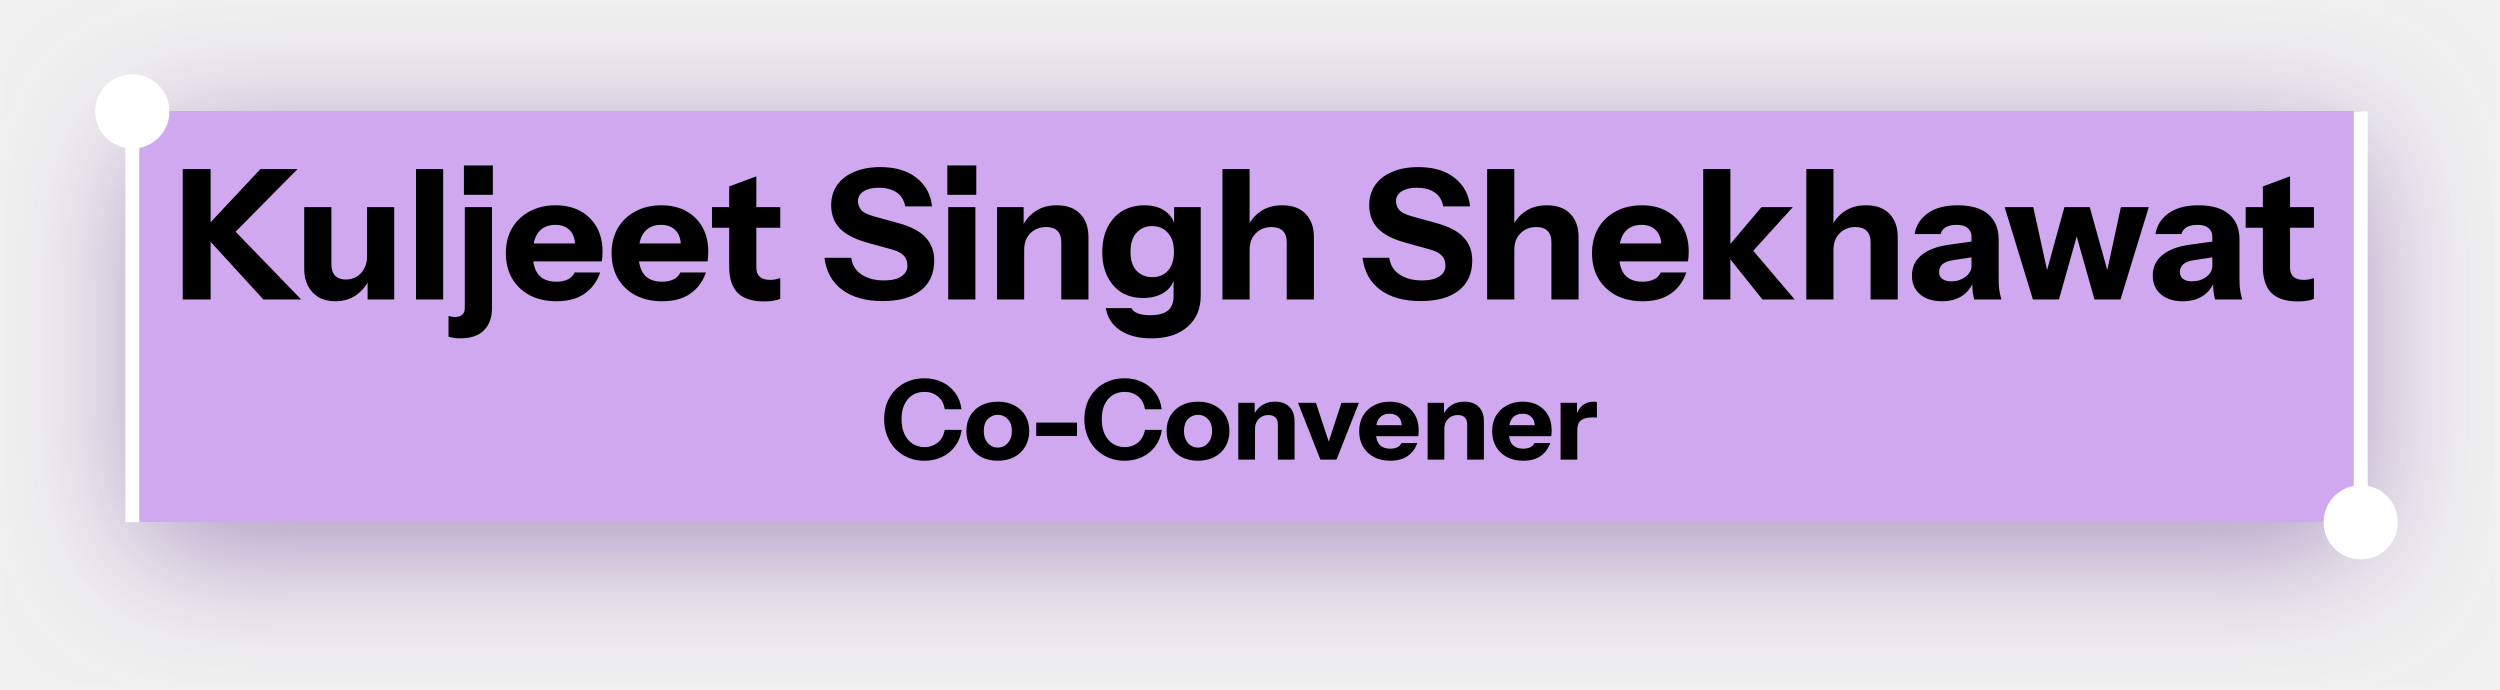
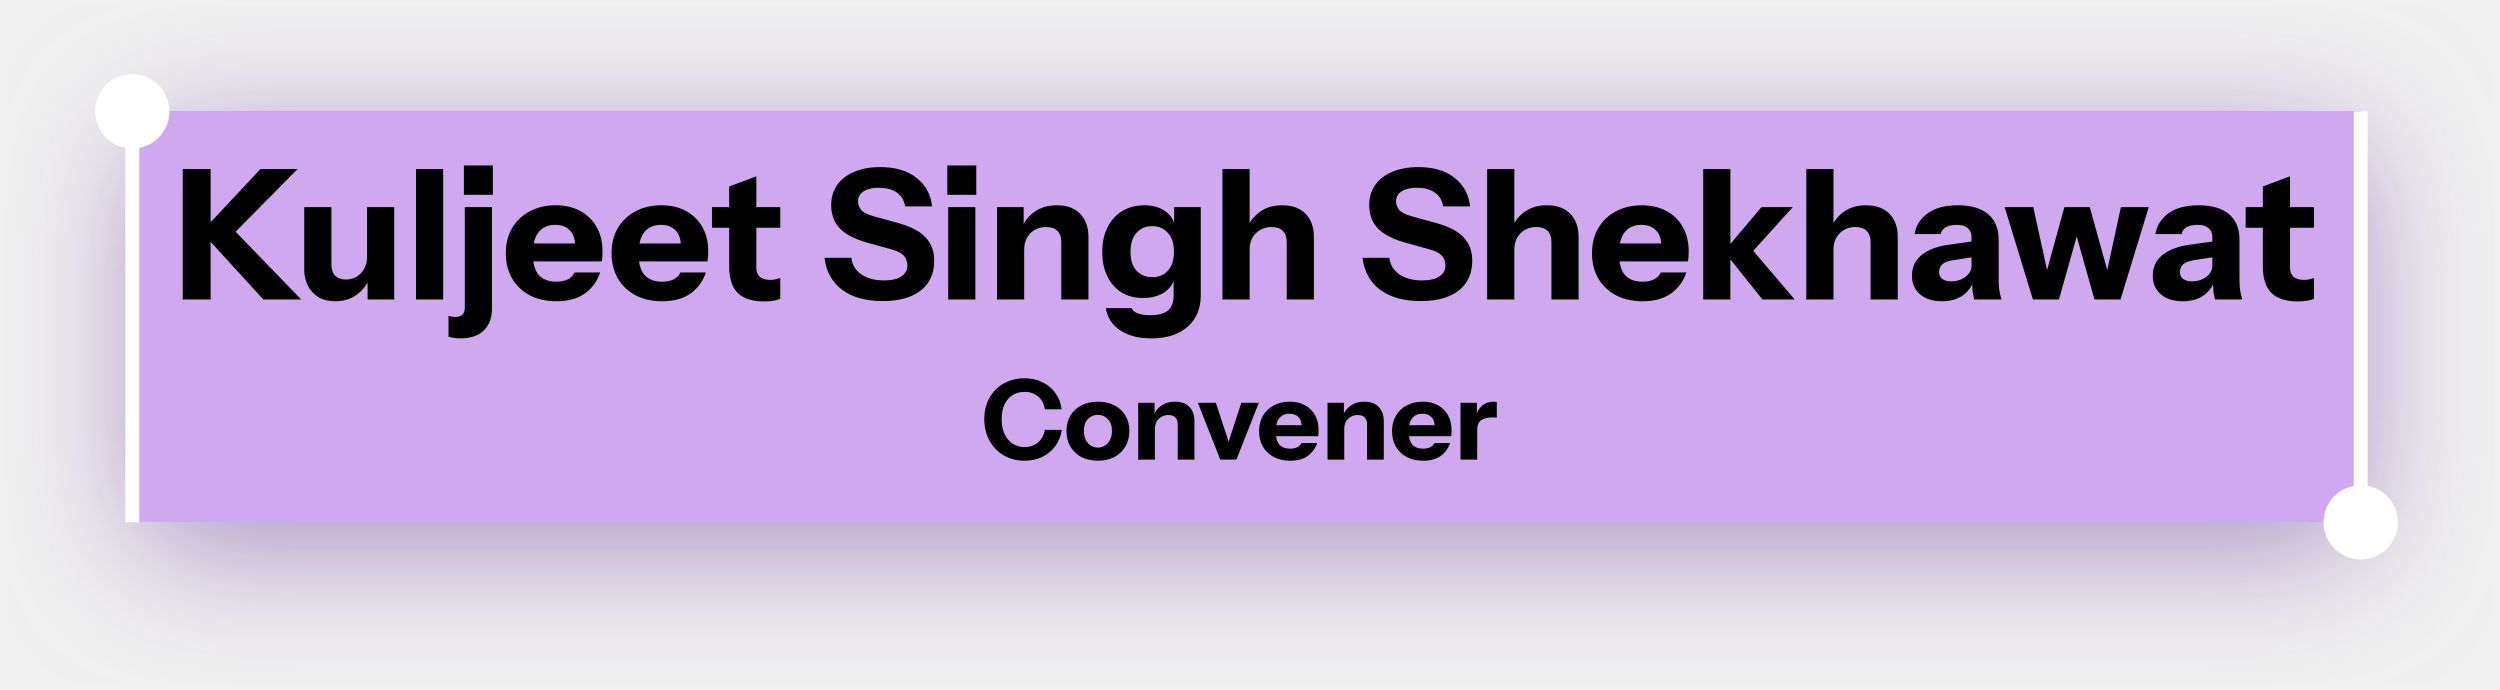
<svg xmlns="http://www.w3.org/2000/svg" width="359" height="99" viewBox="0 0 359 99" fill="none">
  <g filter="url(#filter0_d_40_67)">
    <rect x="19.767" y="16" width="319.233" height="59" fill="#C28DEF" fill-opacity="0.72" shape-rendering="crispEdges" />
  </g>
  <path d="M19 10.667C16.055 10.667 13.667 13.055 13.667 16C13.667 18.945 16.055 21.333 19 21.333C21.945 21.333 24.333 18.945 24.333 16C24.333 13.055 21.945 10.667 19 10.667ZM18 16L18 75H20L20 16H18Z" fill="white" />
  <path d="M339 69.667C336.054 69.667 333.667 72.055 333.667 75C333.667 77.945 336.054 80.333 339 80.333C341.946 80.333 344.333 77.945 344.333 75C344.333 72.055 341.946 69.667 339 69.667ZM338 16V75H340V16H338Z" fill="white" />
  <path d="M26.242 43V24.28H30.246V43H26.242ZM28.972 33.276L37.396 24.28H42.726L33.834 33.276H28.972ZM37.812 43L28.92 33.276H33.834L43.246 43H37.812ZM48.134 43.26C47.198 43.26 46.392 43.061 45.716 42.662C45.057 42.246 44.555 41.7 44.208 41.024C43.861 40.331 43.688 39.559 43.688 38.71V29.74H47.588V37.956C47.588 38.684 47.77 39.23 48.134 39.594C48.498 39.958 49.01 40.14 49.668 40.14C50.258 40.14 50.778 40.001 51.228 39.724C51.679 39.447 52.034 39.065 52.294 38.58C52.572 38.077 52.71 37.505 52.71 36.864L53.048 40.062C52.615 41.015 51.982 41.787 51.15 42.376C50.318 42.965 49.313 43.26 48.134 43.26ZM52.788 43V39.88H52.71V29.74H56.61V43H52.788ZM59.739 43V24.28H63.639V43H59.739ZM66.019 48.59C65.724 48.59 65.447 48.564 65.186 48.512C64.927 48.477 64.666 48.425 64.406 48.356V45.366C64.545 45.418 64.692 45.453 64.849 45.47C65.004 45.505 65.169 45.522 65.343 45.522C65.793 45.522 66.14 45.409 66.382 45.184C66.625 44.976 66.746 44.655 66.746 44.222V29.74H70.647V44.274C70.647 45.609 70.265 46.657 69.502 47.42C68.757 48.2 67.596 48.59 66.019 48.59ZM66.617 27.972V23.76H70.776V27.972H66.617ZM79.918 43.26C78.445 43.26 77.162 42.974 76.07 42.402C74.978 41.813 74.129 40.998 73.522 39.958C72.933 38.918 72.638 37.722 72.638 36.37C72.638 35.001 72.933 33.805 73.522 32.782C74.129 31.742 74.969 30.936 76.044 30.364C77.119 29.775 78.367 29.48 79.788 29.48C81.157 29.48 82.345 29.757 83.35 30.312C84.356 30.867 85.135 31.638 85.69 32.626C86.245 33.614 86.522 34.775 86.522 36.11C86.522 36.387 86.513 36.647 86.496 36.89C86.479 37.115 86.453 37.332 86.418 37.54H74.926V34.966H83.272L82.596 35.434C82.596 34.359 82.336 33.571 81.816 33.068C81.314 32.548 80.62 32.288 79.736 32.288C78.713 32.288 77.916 32.635 77.344 33.328C76.79 34.021 76.512 35.061 76.512 36.448C76.512 37.8 76.79 38.805 77.344 39.464C77.916 40.123 78.766 40.452 79.892 40.452C80.516 40.452 81.053 40.348 81.504 40.14C81.955 39.932 82.293 39.594 82.518 39.126H86.184C85.751 40.409 85.005 41.423 83.948 42.168C82.908 42.896 81.565 43.26 79.918 43.26ZM95.102 43.26C93.628 43.26 92.346 42.974 91.254 42.402C90.162 41.813 89.312 40.998 88.706 39.958C88.116 38.918 87.822 37.722 87.822 36.37C87.822 35.001 88.116 33.805 88.706 32.782C89.312 31.742 90.153 30.936 91.228 30.364C92.302 29.775 93.55 29.48 94.972 29.48C96.341 29.48 97.528 29.757 98.534 30.312C99.539 30.867 100.319 31.638 100.874 32.626C101.428 33.614 101.706 34.775 101.706 36.11C101.706 36.387 101.697 36.647 101.68 36.89C101.662 37.115 101.636 37.332 101.602 37.54H90.11V34.966H98.456L97.78 35.434C97.78 34.359 97.52 33.571 97 33.068C96.497 32.548 95.804 32.288 94.92 32.288C93.897 32.288 93.1 32.635 92.528 33.328C91.973 34.021 91.696 35.061 91.696 36.448C91.696 37.8 91.973 38.805 92.528 39.464C93.1 40.123 93.949 40.452 95.076 40.452C95.7 40.452 96.237 40.348 96.688 40.14C97.138 39.932 97.476 39.594 97.702 39.126H101.368C100.934 40.409 100.189 41.423 99.132 42.168C98.092 42.896 96.748 43.26 95.102 43.26ZM109.728 43.286C108.029 43.286 106.764 42.879 105.932 42.064C105.117 41.232 104.71 39.975 104.71 38.294V26.776L108.61 25.32V38.424C108.61 39.013 108.775 39.455 109.104 39.75C109.433 40.045 109.945 40.192 110.638 40.192C110.898 40.192 111.141 40.166 111.366 40.114C111.591 40.062 111.817 40.001 112.042 39.932V42.896C111.817 43.017 111.496 43.113 111.08 43.182C110.681 43.251 110.231 43.286 109.728 43.286ZM102.24 32.704V29.74H112.042V32.704H102.24ZM126.767 43.234C124.34 43.234 122.399 42.697 120.943 41.622C119.487 40.53 118.637 38.996 118.395 37.02H122.243C122.364 38.025 122.849 38.823 123.699 39.412C124.548 39.984 125.631 40.27 126.949 40.27C128.023 40.27 128.847 40.079 129.419 39.698C130.008 39.317 130.303 38.805 130.303 38.164C130.303 37.557 130.129 37.072 129.783 36.708C129.436 36.327 128.838 36.023 127.989 35.798L124.505 34.836C122.719 34.333 121.411 33.649 120.579 32.782C119.764 31.898 119.357 30.797 119.357 29.48C119.357 28.353 119.643 27.383 120.215 26.568C120.804 25.736 121.627 25.103 122.685 24.67C123.742 24.219 124.981 23.994 126.403 23.994C128.587 23.994 130.329 24.514 131.629 25.554C132.929 26.577 133.665 27.937 133.839 29.636H129.991C129.817 28.717 129.393 28.041 128.717 27.608C128.058 27.175 127.209 26.958 126.169 26.958C125.267 26.958 124.548 27.131 124.011 27.478C123.473 27.825 123.205 28.293 123.205 28.882C123.205 29.333 123.352 29.749 123.647 30.13C123.941 30.494 124.557 30.806 125.493 31.066L128.977 32.028C130.814 32.531 132.131 33.224 132.929 34.108C133.743 34.975 134.151 36.075 134.151 37.41C134.151 39.282 133.501 40.721 132.201 41.726C130.901 42.731 129.089 43.234 126.767 43.234ZM136.164 43V29.74H140.064V43H136.164ZM136.034 27.972V23.76H140.194V27.972H136.034ZM143.172 43V29.74H146.994V32.86H147.072V43H143.172ZM152.402 43V34.784C152.402 34.056 152.212 33.51 151.83 33.146C151.466 32.782 150.929 32.6 150.218 32.6C149.612 32.6 149.066 32.739 148.58 33.016C148.112 33.293 147.74 33.675 147.462 34.16C147.202 34.645 147.072 35.217 147.072 35.876L146.734 32.678C147.168 31.707 147.8 30.936 148.632 30.364C149.482 29.775 150.522 29.48 151.752 29.48C153.226 29.48 154.352 29.896 155.132 30.728C155.912 31.543 156.302 32.643 156.302 34.03V43H152.402ZM165.329 48.59C163.492 48.59 161.993 48.2 160.831 47.42C159.687 46.64 159.011 45.583 158.803 44.248H162.495C162.634 44.577 162.929 44.829 163.379 45.002C163.847 45.175 164.437 45.262 165.147 45.262C166.326 45.262 167.184 45.037 167.721 44.586C168.259 44.135 168.527 43.433 168.527 42.48V39.594L168.735 39.646C168.562 40.617 168.059 41.388 167.227 41.96C166.395 42.515 165.364 42.792 164.133 42.792C162.955 42.792 161.923 42.523 161.039 41.986C160.173 41.431 159.497 40.66 159.011 39.672C158.526 38.684 158.283 37.523 158.283 36.188C158.283 34.836 158.535 33.657 159.037 32.652C159.54 31.647 160.242 30.867 161.143 30.312C162.062 29.757 163.128 29.48 164.341 29.48C165.589 29.48 166.603 29.775 167.383 30.364C168.181 30.953 168.649 31.759 168.787 32.782L168.605 32.808V29.74H172.427V42.428C172.427 44.335 171.795 45.834 170.529 46.926C169.264 48.035 167.531 48.59 165.329 48.59ZM165.485 39.802C166.404 39.802 167.149 39.49 167.721 38.866C168.293 38.225 168.579 37.315 168.579 36.136C168.579 34.957 168.285 34.056 167.695 33.432C167.123 32.791 166.369 32.47 165.433 32.47C164.532 32.47 163.787 32.791 163.197 33.432C162.625 34.073 162.339 34.983 162.339 36.162C162.339 37.341 162.625 38.242 163.197 38.866C163.787 39.49 164.549 39.802 165.485 39.802ZM175.545 43V24.28H179.445V43H175.545ZM184.775 43V34.784C184.775 34.056 184.585 33.51 184.203 33.146C183.839 32.782 183.302 32.6 182.591 32.6C181.985 32.6 181.439 32.739 180.953 33.016C180.485 33.293 180.113 33.675 179.835 34.16C179.575 34.645 179.445 35.217 179.445 35.876L179.107 32.678C179.541 31.707 180.173 30.936 181.005 30.364C181.855 29.775 182.895 29.48 184.125 29.48C185.599 29.48 186.725 29.896 187.505 30.728C188.285 31.543 188.675 32.643 188.675 34.03V43H184.775ZM204.03 43.234C201.604 43.234 199.662 42.697 198.206 41.622C196.75 40.53 195.901 38.996 195.658 37.02H199.506C199.628 38.025 200.113 38.823 200.962 39.412C201.812 39.984 202.895 40.27 204.212 40.27C205.287 40.27 206.11 40.079 206.682 39.698C207.272 39.317 207.566 38.805 207.566 38.164C207.566 37.557 207.393 37.072 207.046 36.708C206.7 36.327 206.102 36.023 205.252 35.798L201.768 34.836C199.983 34.333 198.674 33.649 197.842 32.782C197.028 31.898 196.62 30.797 196.62 29.48C196.62 28.353 196.906 27.383 197.478 26.568C198.068 25.736 198.891 25.103 199.948 24.67C201.006 24.219 202.245 23.994 203.666 23.994C205.85 23.994 207.592 24.514 208.892 25.554C210.192 26.577 210.929 27.937 211.102 29.636H207.254C207.081 28.717 206.656 28.041 205.98 27.608C205.322 27.175 204.472 26.958 203.432 26.958C202.531 26.958 201.812 27.131 201.274 27.478C200.737 27.825 200.468 28.293 200.468 28.882C200.468 29.333 200.616 29.749 200.91 30.13C201.205 30.494 201.82 30.806 202.756 31.066L206.24 32.028C208.078 32.531 209.395 33.224 210.192 34.108C211.007 34.975 211.414 36.075 211.414 37.41C211.414 39.282 210.764 40.721 209.464 41.726C208.164 42.731 206.353 43.234 204.03 43.234ZM213.555 43V24.28H217.455V43H213.555ZM222.785 43V34.784C222.785 34.056 222.594 33.51 222.213 33.146C221.849 32.782 221.312 32.6 220.601 32.6C219.994 32.6 219.448 32.739 218.963 33.016C218.495 33.293 218.122 33.675 217.845 34.16C217.585 34.645 217.455 35.217 217.455 35.876L217.117 32.678C217.55 31.707 218.183 30.936 219.015 30.364C219.864 29.775 220.904 29.48 222.135 29.48C223.608 29.48 224.735 29.896 225.515 30.728C226.295 31.543 226.685 32.643 226.685 34.03V43H222.785ZM235.893 43.26C234.419 43.26 233.137 42.974 232.045 42.402C230.953 41.813 230.103 40.998 229.497 39.958C228.907 38.918 228.613 37.722 228.613 36.37C228.613 35.001 228.907 33.805 229.497 32.782C230.103 31.742 230.944 30.936 232.019 30.364C233.093 29.775 234.341 29.48 235.763 29.48C237.132 29.48 238.319 29.757 239.325 30.312C240.33 30.867 241.11 31.638 241.665 32.626C242.219 33.614 242.497 34.775 242.497 36.11C242.497 36.387 242.488 36.647 242.471 36.89C242.453 37.115 242.427 37.332 242.393 37.54H230.901V34.966H239.247L238.571 35.434C238.571 34.359 238.311 33.571 237.791 33.068C237.288 32.548 236.595 32.288 235.711 32.288C234.688 32.288 233.891 32.635 233.319 33.328C232.764 34.021 232.487 35.061 232.487 36.448C232.487 37.8 232.764 38.805 233.319 39.464C233.891 40.123 234.74 40.452 235.867 40.452C236.491 40.452 237.028 40.348 237.479 40.14C237.929 39.932 238.267 39.594 238.493 39.126H242.159C241.725 40.409 240.98 41.423 239.923 42.168C238.883 42.896 237.539 43.26 235.893 43.26ZM244.582 43V24.28H248.482V43H244.582ZM253.084 43L247.572 36.11L252.954 29.74H257.452L251.134 36.708L251.316 35.486L257.712 43H253.084ZM259.385 43V24.28H263.285V43H259.385ZM268.615 43V34.784C268.615 34.056 268.425 33.51 268.043 33.146C267.679 32.782 267.142 32.6 266.431 32.6C265.825 32.6 265.279 32.739 264.793 33.016C264.325 33.293 263.953 33.675 263.675 34.16C263.415 34.645 263.285 35.217 263.285 35.876L262.947 32.678C263.381 31.707 264.013 30.936 264.845 30.364C265.695 29.775 266.735 29.48 267.965 29.48C269.439 29.48 270.565 29.896 271.345 30.728C272.125 31.543 272.515 32.643 272.515 34.03V43H268.615ZM283.499 43C283.395 42.619 283.317 42.211 283.265 41.778C283.23 41.345 283.213 40.842 283.213 40.27H283.109V34.004C283.109 33.467 282.927 33.051 282.563 32.756C282.216 32.444 281.696 32.288 281.003 32.288C280.344 32.288 279.815 32.401 279.417 32.626C279.035 32.851 278.784 33.181 278.663 33.614H274.945C275.118 32.418 275.733 31.43 276.791 30.65C277.848 29.87 279.295 29.48 281.133 29.48C283.039 29.48 284.495 29.905 285.501 30.754C286.506 31.603 287.009 32.825 287.009 34.42V40.27C287.009 40.703 287.035 41.145 287.087 41.596C287.156 42.029 287.26 42.497 287.399 43H283.499ZM278.871 43.26C277.553 43.26 276.505 42.931 275.725 42.272C274.945 41.596 274.555 40.703 274.555 39.594C274.555 38.363 275.014 37.375 275.933 36.63C276.869 35.867 278.169 35.373 279.833 35.148L283.707 34.602V36.864L280.483 37.358C279.789 37.462 279.278 37.653 278.949 37.93C278.619 38.207 278.455 38.589 278.455 39.074C278.455 39.507 278.611 39.837 278.923 40.062C279.235 40.287 279.651 40.4 280.171 40.4C280.985 40.4 281.679 40.183 282.251 39.75C282.823 39.299 283.109 38.779 283.109 38.19L283.473 40.27C283.091 41.258 282.511 42.003 281.731 42.506C280.951 43.009 279.997 43.26 278.871 43.26ZM291.924 43L287.868 29.74H291.976L294.004 38.996H293.9L296.448 29.74H300.088L302.662 38.996H302.558L304.56 29.74H308.564L304.508 43H300.764L298.164 33.77H298.268L295.668 43H291.924ZM318.081 43C317.977 42.619 317.899 42.211 317.847 41.778C317.812 41.345 317.795 40.842 317.795 40.27H317.691V34.004C317.691 33.467 317.509 33.051 317.145 32.756C316.798 32.444 316.278 32.288 315.585 32.288C314.926 32.288 314.397 32.401 313.999 32.626C313.617 32.851 313.366 33.181 313.245 33.614H309.527C309.7 32.418 310.315 31.43 311.373 30.65C312.43 29.87 313.877 29.48 315.715 29.48C317.621 29.48 319.077 29.905 320.083 30.754C321.088 31.603 321.591 32.825 321.591 34.42V40.27C321.591 40.703 321.617 41.145 321.669 41.596C321.738 42.029 321.842 42.497 321.981 43H318.081ZM313.453 43.26C312.135 43.26 311.087 42.931 310.307 42.272C309.527 41.596 309.137 40.703 309.137 39.594C309.137 38.363 309.596 37.375 310.515 36.63C311.451 35.867 312.751 35.373 314.415 35.148L318.289 34.602V36.864L315.065 37.358C314.371 37.462 313.86 37.653 313.531 37.93C313.201 38.207 313.037 38.589 313.037 39.074C313.037 39.507 313.193 39.837 313.505 40.062C313.817 40.287 314.233 40.4 314.753 40.4C315.567 40.4 316.261 40.183 316.833 39.75C317.405 39.299 317.691 38.779 317.691 38.19L318.055 40.27C317.673 41.258 317.093 42.003 316.313 42.506C315.533 43.009 314.579 43.26 313.453 43.26ZM329.966 43.286C328.268 43.286 327.002 42.879 326.17 42.064C325.356 41.232 324.948 39.975 324.948 38.294V26.776L328.848 25.32V38.424C328.848 39.013 329.013 39.455 329.342 39.75C329.672 40.045 330.183 40.192 330.876 40.192C331.136 40.192 331.379 40.166 331.604 40.114C331.83 40.062 332.055 40.001 332.28 39.932V42.896C332.055 43.017 331.734 43.113 331.318 43.182C330.92 43.251 330.469 43.286 329.966 43.286ZM322.478 32.704V29.74H332.28V32.704H322.478Z" fill="black" />
-   <path d="M132.74 66.16C131.908 66.16 131.14 66.016 130.436 65.728C129.732 65.429 129.119 65.013 128.596 64.48C128.084 63.947 127.684 63.317 127.396 62.592C127.108 61.856 126.964 61.056 126.964 60.192C126.964 59.328 127.103 58.539 127.38 57.824C127.668 57.109 128.068 56.491 128.58 55.968C129.103 55.435 129.716 55.029 130.42 54.752C131.124 54.464 131.898 54.32 132.74 54.32C133.69 54.32 134.543 54.507 135.3 54.88C136.068 55.243 136.692 55.76 137.172 56.432C137.663 57.093 137.962 57.872 138.068 58.768H135.668C135.53 57.947 135.194 57.328 134.66 56.912C134.127 56.485 133.492 56.272 132.756 56.272C132.106 56.272 131.53 56.427 131.028 56.736C130.538 57.045 130.154 57.493 129.876 58.08C129.599 58.656 129.46 59.355 129.46 60.176C129.46 61.008 129.599 61.728 129.876 62.336C130.164 62.933 130.559 63.397 131.06 63.728C131.562 64.048 132.138 64.208 132.788 64.208C133.482 64.208 134.095 64 134.628 63.584C135.162 63.168 135.508 62.549 135.668 61.728H138.1C137.962 62.624 137.647 63.408 137.156 64.08C136.666 64.741 136.042 65.253 135.284 65.616C134.527 65.979 133.679 66.16 132.74 66.16ZM143.285 66.16C142.389 66.16 141.6 65.984 140.917 65.632C140.245 65.269 139.717 64.768 139.333 64.128C138.96 63.477 138.773 62.731 138.773 61.888C138.773 61.045 138.96 60.309 139.333 59.68C139.717 59.051 140.245 58.56 140.917 58.208C141.6 57.856 142.389 57.68 143.285 57.68C144.192 57.68 144.981 57.856 145.653 58.208C146.336 58.56 146.864 59.051 147.237 59.68C147.61 60.309 147.797 61.045 147.797 61.888C147.797 62.731 147.605 63.477 147.221 64.128C146.848 64.768 146.32 65.269 145.637 65.632C144.965 65.984 144.181 66.16 143.285 66.16ZM143.285 64.272C143.658 64.272 143.994 64.176 144.293 63.984C144.602 63.792 144.848 63.52 145.029 63.168C145.21 62.805 145.301 62.373 145.301 61.872C145.301 61.136 145.104 60.571 144.709 60.176C144.325 59.771 143.85 59.568 143.285 59.568C142.72 59.568 142.24 59.771 141.845 60.176C141.461 60.581 141.269 61.147 141.269 61.872C141.269 62.373 141.36 62.805 141.541 63.168C141.722 63.52 141.962 63.792 142.261 63.984C142.57 64.176 142.912 64.272 143.285 64.272ZM148.804 62.608V60.688H154.66V62.608H148.804ZM161.49 66.16C160.658 66.16 159.89 66.016 159.186 65.728C158.482 65.429 157.869 65.013 157.346 64.48C156.834 63.947 156.434 63.317 156.146 62.592C155.858 61.856 155.714 61.056 155.714 60.192C155.714 59.328 155.853 58.539 156.13 57.824C156.418 57.109 156.818 56.491 157.33 55.968C157.853 55.435 158.466 55.029 159.17 54.752C159.874 54.464 160.648 54.32 161.49 54.32C162.44 54.32 163.293 54.507 164.05 54.88C164.818 55.243 165.442 55.76 165.922 56.432C166.413 57.093 166.712 57.872 166.818 58.768H164.418C164.28 57.947 163.944 57.328 163.41 56.912C162.877 56.485 162.242 56.272 161.506 56.272C160.856 56.272 160.28 56.427 159.778 56.736C159.288 57.045 158.904 57.493 158.626 58.08C158.349 58.656 158.21 59.355 158.21 60.176C158.21 61.008 158.349 61.728 158.626 62.336C158.914 62.933 159.309 63.397 159.81 63.728C160.312 64.048 160.888 64.208 161.538 64.208C162.232 64.208 162.845 64 163.378 63.584C163.912 63.168 164.258 62.549 164.418 61.728H166.85C166.712 62.624 166.397 63.408 165.906 64.08C165.416 64.741 164.792 65.253 164.034 65.616C163.277 65.979 162.429 66.16 161.49 66.16ZM172.035 66.16C171.139 66.16 170.35 65.984 169.667 65.632C168.995 65.269 168.467 64.768 168.083 64.128C167.71 63.477 167.523 62.731 167.523 61.888C167.523 61.045 167.71 60.309 168.083 59.68C168.467 59.051 168.995 58.56 169.667 58.208C170.35 57.856 171.139 57.68 172.035 57.68C172.942 57.68 173.731 57.856 174.403 58.208C175.086 58.56 175.614 59.051 175.987 59.68C176.36 60.309 176.547 61.045 176.547 61.888C176.547 62.731 176.355 63.477 175.971 64.128C175.598 64.768 175.07 65.269 174.387 65.632C173.715 65.984 172.931 66.16 172.035 66.16ZM172.035 64.272C172.408 64.272 172.744 64.176 173.043 63.984C173.352 63.792 173.598 63.52 173.779 63.168C173.96 62.805 174.051 62.373 174.051 61.872C174.051 61.136 173.854 60.571 173.459 60.176C173.075 59.771 172.6 59.568 172.035 59.568C171.47 59.568 170.99 59.771 170.595 60.176C170.211 60.581 170.019 61.147 170.019 61.872C170.019 62.373 170.11 62.805 170.291 63.168C170.472 63.52 170.712 63.792 171.011 63.984C171.32 64.176 171.662 64.272 172.035 64.272ZM177.819 66V57.84H180.171V59.76H180.219V66H177.819ZM183.499 66V60.944C183.499 60.496 183.382 60.16 183.147 59.936C182.923 59.712 182.593 59.6 182.155 59.6C181.782 59.6 181.446 59.685 181.147 59.856C180.859 60.027 180.63 60.261 180.459 60.56C180.299 60.859 180.219 61.211 180.219 61.616L180.011 59.648C180.278 59.051 180.667 58.576 181.179 58.224C181.702 57.861 182.342 57.68 183.099 57.68C184.006 57.68 184.699 57.936 185.179 58.448C185.659 58.949 185.899 59.627 185.899 60.48V66H183.499ZM189.606 66L186.39 57.84H188.966L191.478 65.456H190.134L192.63 57.84H195.142L191.926 66H189.606ZM199.659 66.16C198.753 66.16 197.963 65.984 197.291 65.632C196.619 65.269 196.097 64.768 195.723 64.128C195.361 63.488 195.179 62.752 195.179 61.92C195.179 61.077 195.361 60.341 195.723 59.712C196.097 59.072 196.614 58.576 197.275 58.224C197.937 57.861 198.705 57.68 199.579 57.68C200.422 57.68 201.153 57.851 201.771 58.192C202.39 58.533 202.87 59.008 203.211 59.616C203.553 60.224 203.723 60.939 203.723 61.76C203.723 61.931 203.718 62.091 203.707 62.24C203.697 62.379 203.681 62.512 203.659 62.64H196.587V61.056H201.723L201.307 61.344C201.307 60.683 201.147 60.197 200.827 59.888C200.518 59.568 200.091 59.408 199.547 59.408C198.918 59.408 198.427 59.621 198.075 60.048C197.734 60.475 197.563 61.115 197.563 61.968C197.563 62.8 197.734 63.419 198.075 63.824C198.427 64.229 198.95 64.432 199.643 64.432C200.027 64.432 200.358 64.368 200.635 64.24C200.913 64.112 201.121 63.904 201.259 63.616H203.515C203.249 64.405 202.79 65.029 202.139 65.488C201.499 65.936 200.673 66.16 199.659 66.16ZM205.007 66V57.84H207.359V59.76H207.407V66H205.007ZM210.687 66V60.944C210.687 60.496 210.57 60.16 210.335 59.936C210.111 59.712 209.78 59.6 209.343 59.6C208.97 59.6 208.634 59.685 208.335 59.856C208.047 60.027 207.818 60.261 207.647 60.56C207.487 60.859 207.407 61.211 207.407 61.616L207.199 59.648C207.466 59.051 207.855 58.576 208.367 58.224C208.89 57.861 209.53 57.68 210.287 57.68C211.194 57.68 211.887 57.936 212.367 58.448C212.847 58.949 213.087 59.627 213.087 60.48V66H210.687ZM218.753 66.16C217.846 66.16 217.057 65.984 216.385 65.632C215.713 65.269 215.19 64.768 214.817 64.128C214.454 63.488 214.273 62.752 214.273 61.92C214.273 61.077 214.454 60.341 214.817 59.712C215.19 59.072 215.708 58.576 216.369 58.224C217.03 57.861 217.798 57.68 218.673 57.68C219.516 57.68 220.246 57.851 220.865 58.192C221.484 58.533 221.964 59.008 222.305 59.616C222.646 60.224 222.817 60.939 222.817 61.76C222.817 61.931 222.812 62.091 222.801 62.24C222.79 62.379 222.774 62.512 222.753 62.64H215.681V61.056H220.817L220.401 61.344C220.401 60.683 220.241 60.197 219.921 59.888C219.612 59.568 219.185 59.408 218.641 59.408C218.012 59.408 217.521 59.621 217.169 60.048C216.828 60.475 216.657 61.115 216.657 61.968C216.657 62.8 216.828 63.419 217.169 63.824C217.521 64.229 218.044 64.432 218.737 64.432C219.121 64.432 219.452 64.368 219.729 64.24C220.006 64.112 220.214 63.904 220.353 63.616H222.609C222.342 64.405 221.884 65.029 221.233 65.488C220.593 65.936 219.766 66.16 218.753 66.16ZM224.101 66V57.84H226.453V59.76H226.501V66H224.101ZM226.501 61.744L226.293 59.808C226.485 59.115 226.799 58.587 227.237 58.224C227.674 57.861 228.218 57.68 228.869 57.68C229.071 57.68 229.221 57.701 229.317 57.744V59.984C229.263 59.963 229.189 59.952 229.093 59.952C228.997 59.941 228.879 59.936 228.741 59.936C227.973 59.936 227.407 60.075 227.045 60.352C226.682 60.619 226.501 61.083 226.501 61.744Z" fill="black" />
+   <path d="M147.115 66.16C146.283 66.16 145.515 66.016 144.811 65.728C144.107 65.429 143.494 65.013 142.971 64.48C142.459 63.947 142.059 63.317 141.771 62.592C141.483 61.856 141.339 61.056 141.339 60.192C141.339 59.328 141.478 58.539 141.755 57.824C142.043 57.109 142.443 56.491 142.955 55.968C143.478 55.435 144.091 55.029 144.795 54.752C145.499 54.464 146.273 54.32 147.115 54.32C148.065 54.32 148.918 54.507 149.675 54.88C150.443 55.243 151.067 55.76 151.547 56.432C152.038 57.093 152.337 57.872 152.443 58.768H150.043C149.905 57.947 149.569 57.328 149.035 56.912C148.502 56.485 147.867 56.272 147.131 56.272C146.481 56.272 145.905 56.427 145.403 56.736C144.913 57.045 144.529 57.493 144.251 58.08C143.974 58.656 143.835 59.355 143.835 60.176C143.835 61.008 143.974 61.728 144.251 62.336C144.539 62.933 144.934 63.397 145.435 63.728C145.937 64.048 146.513 64.208 147.163 64.208C147.857 64.208 148.47 64 149.003 63.584C149.537 63.168 149.883 62.549 150.043 61.728H152.475C152.337 62.624 152.022 63.408 151.531 64.08C151.041 64.741 150.417 65.253 149.659 65.616C148.902 65.979 148.054 66.16 147.115 66.16ZM157.66 66.16C156.764 66.16 155.975 65.984 155.292 65.632C154.62 65.269 154.092 64.768 153.708 64.128C153.335 63.477 153.148 62.731 153.148 61.888C153.148 61.045 153.335 60.309 153.708 59.68C154.092 59.051 154.62 58.56 155.292 58.208C155.975 57.856 156.764 57.68 157.66 57.68C158.567 57.68 159.356 57.856 160.028 58.208C160.711 58.56 161.239 59.051 161.612 59.68C161.985 60.309 162.172 61.045 162.172 61.888C162.172 62.731 161.98 63.477 161.596 64.128C161.223 64.768 160.695 65.269 160.012 65.632C159.34 65.984 158.556 66.16 157.66 66.16ZM157.66 64.272C158.033 64.272 158.369 64.176 158.668 63.984C158.977 63.792 159.223 63.52 159.404 63.168C159.585 62.805 159.676 62.373 159.676 61.872C159.676 61.136 159.479 60.571 159.084 60.176C158.7 59.771 158.225 59.568 157.66 59.568C157.095 59.568 156.615 59.771 156.22 60.176C155.836 60.581 155.644 61.147 155.644 61.872C155.644 62.373 155.735 62.805 155.916 63.168C156.097 63.52 156.337 63.792 156.636 63.984C156.945 64.176 157.287 64.272 157.66 64.272ZM163.444 66V57.84H165.796V59.76H165.844V66H163.444ZM169.124 66V60.944C169.124 60.496 169.007 60.16 168.772 59.936C168.548 59.712 168.218 59.6 167.78 59.6C167.407 59.6 167.071 59.685 166.772 59.856C166.484 60.027 166.255 60.261 166.084 60.56C165.924 60.859 165.844 61.211 165.844 61.616L165.636 59.648C165.903 59.051 166.292 58.576 166.804 58.224C167.327 57.861 167.967 57.68 168.724 57.68C169.631 57.68 170.324 57.936 170.804 58.448C171.284 58.949 171.524 59.627 171.524 60.48V66H169.124ZM175.231 66L172.015 57.84H174.591L177.103 65.456H175.759L178.255 57.84H180.767L177.551 66H175.231ZM185.284 66.16C184.378 66.16 183.588 65.984 182.916 65.632C182.244 65.269 181.722 64.768 181.348 64.128C180.986 63.488 180.804 62.752 180.804 61.92C180.804 61.077 180.986 60.341 181.348 59.712C181.722 59.072 182.239 58.576 182.9 58.224C183.562 57.861 184.33 57.68 185.204 57.68C186.047 57.68 186.778 57.851 187.396 58.192C188.015 58.533 188.495 59.008 188.836 59.616C189.178 60.224 189.348 60.939 189.348 61.76C189.348 61.931 189.343 62.091 189.332 62.24C189.322 62.379 189.306 62.512 189.284 62.64H182.212V61.056H187.348L186.932 61.344C186.932 60.683 186.772 60.197 186.452 59.888C186.143 59.568 185.716 59.408 185.172 59.408C184.543 59.408 184.052 59.621 183.7 60.048C183.359 60.475 183.188 61.115 183.188 61.968C183.188 62.8 183.359 63.419 183.7 63.824C184.052 64.229 184.575 64.432 185.268 64.432C185.652 64.432 185.983 64.368 186.26 64.24C186.538 64.112 186.746 63.904 186.884 63.616H189.14C188.874 64.405 188.415 65.029 187.764 65.488C187.124 65.936 186.298 66.16 185.284 66.16ZM190.632 66V57.84H192.984V59.76H193.032V66H190.632ZM196.312 66V60.944C196.312 60.496 196.195 60.16 195.96 59.936C195.736 59.712 195.405 59.6 194.968 59.6C194.595 59.6 194.259 59.685 193.96 59.856C193.672 60.027 193.443 60.261 193.272 60.56C193.112 60.859 193.032 61.211 193.032 61.616L192.824 59.648C193.091 59.051 193.48 58.576 193.992 58.224C194.515 57.861 195.155 57.68 195.912 57.68C196.819 57.68 197.512 57.936 197.992 58.448C198.472 58.949 198.712 59.627 198.712 60.48V66H196.312ZM204.378 66.16C203.471 66.16 202.682 65.984 202.01 65.632C201.338 65.269 200.815 64.768 200.442 64.128C200.079 63.488 199.898 62.752 199.898 61.92C199.898 61.077 200.079 60.341 200.442 59.712C200.815 59.072 201.333 58.576 201.994 58.224C202.655 57.861 203.423 57.68 204.298 57.68C205.141 57.68 205.871 57.851 206.49 58.192C207.109 58.533 207.589 59.008 207.93 59.616C208.271 60.224 208.442 60.939 208.442 61.76C208.442 61.931 208.437 62.091 208.426 62.24C208.415 62.379 208.399 62.512 208.378 62.64H201.306V61.056H206.442L206.026 61.344C206.026 60.683 205.866 60.197 205.546 59.888C205.237 59.568 204.81 59.408 204.266 59.408C203.637 59.408 203.146 59.621 202.794 60.048C202.453 60.475 202.282 61.115 202.282 61.968C202.282 62.8 202.453 63.419 202.794 63.824C203.146 64.229 203.669 64.432 204.362 64.432C204.746 64.432 205.077 64.368 205.354 64.24C205.631 64.112 205.839 63.904 205.978 63.616H208.234C207.967 64.405 207.509 65.029 206.858 65.488C206.218 65.936 205.391 66.16 204.378 66.16ZM209.726 66V57.84H212.078V59.76H212.126V66H209.726ZM212.126 61.744L211.918 59.808C212.11 59.115 212.424 58.587 212.862 58.224C213.299 57.861 213.843 57.68 214.494 57.68C214.696 57.68 214.846 57.701 214.942 57.744V59.984C214.888 59.963 214.814 59.952 214.718 59.952C214.622 59.941 214.504 59.936 214.366 59.936C213.598 59.936 213.032 60.075 212.67 60.352C212.307 60.619 212.126 61.083 212.126 61.744Z" fill="black" />
  <defs>
    <filter id="filter0_d_40_67" x="0.667" y="0.9" width="357.433" height="97.2" filterUnits="userSpaceOnUse" color-interpolation-filters="sRGB">
      <feFlood flood-opacity="0" result="BackgroundImageFix" />
      <feColorMatrix in="SourceAlpha" type="matrix" values="0 0 0 0 0 0 0 0 0 0 0 0 0 0 0 0 0 0 127 0" result="hardAlpha" />
      <feOffset dy="4" />
      <feGaussianBlur stdDeviation="9.55" />
      <feComposite in2="hardAlpha" operator="out" />
      <feColorMatrix type="matrix" values="0 0 0 0 0.557 0 0 0 0 0.412 0 0 0 0 0.686 0 0 0 0.7 0" />
      <feBlend mode="normal" in2="BackgroundImageFix" result="effect1_dropShadow_40_67" />
      <feBlend mode="normal" in="SourceGraphic" in2="effect1_dropShadow_40_67" result="shape" />
    </filter>
  </defs>
</svg>
